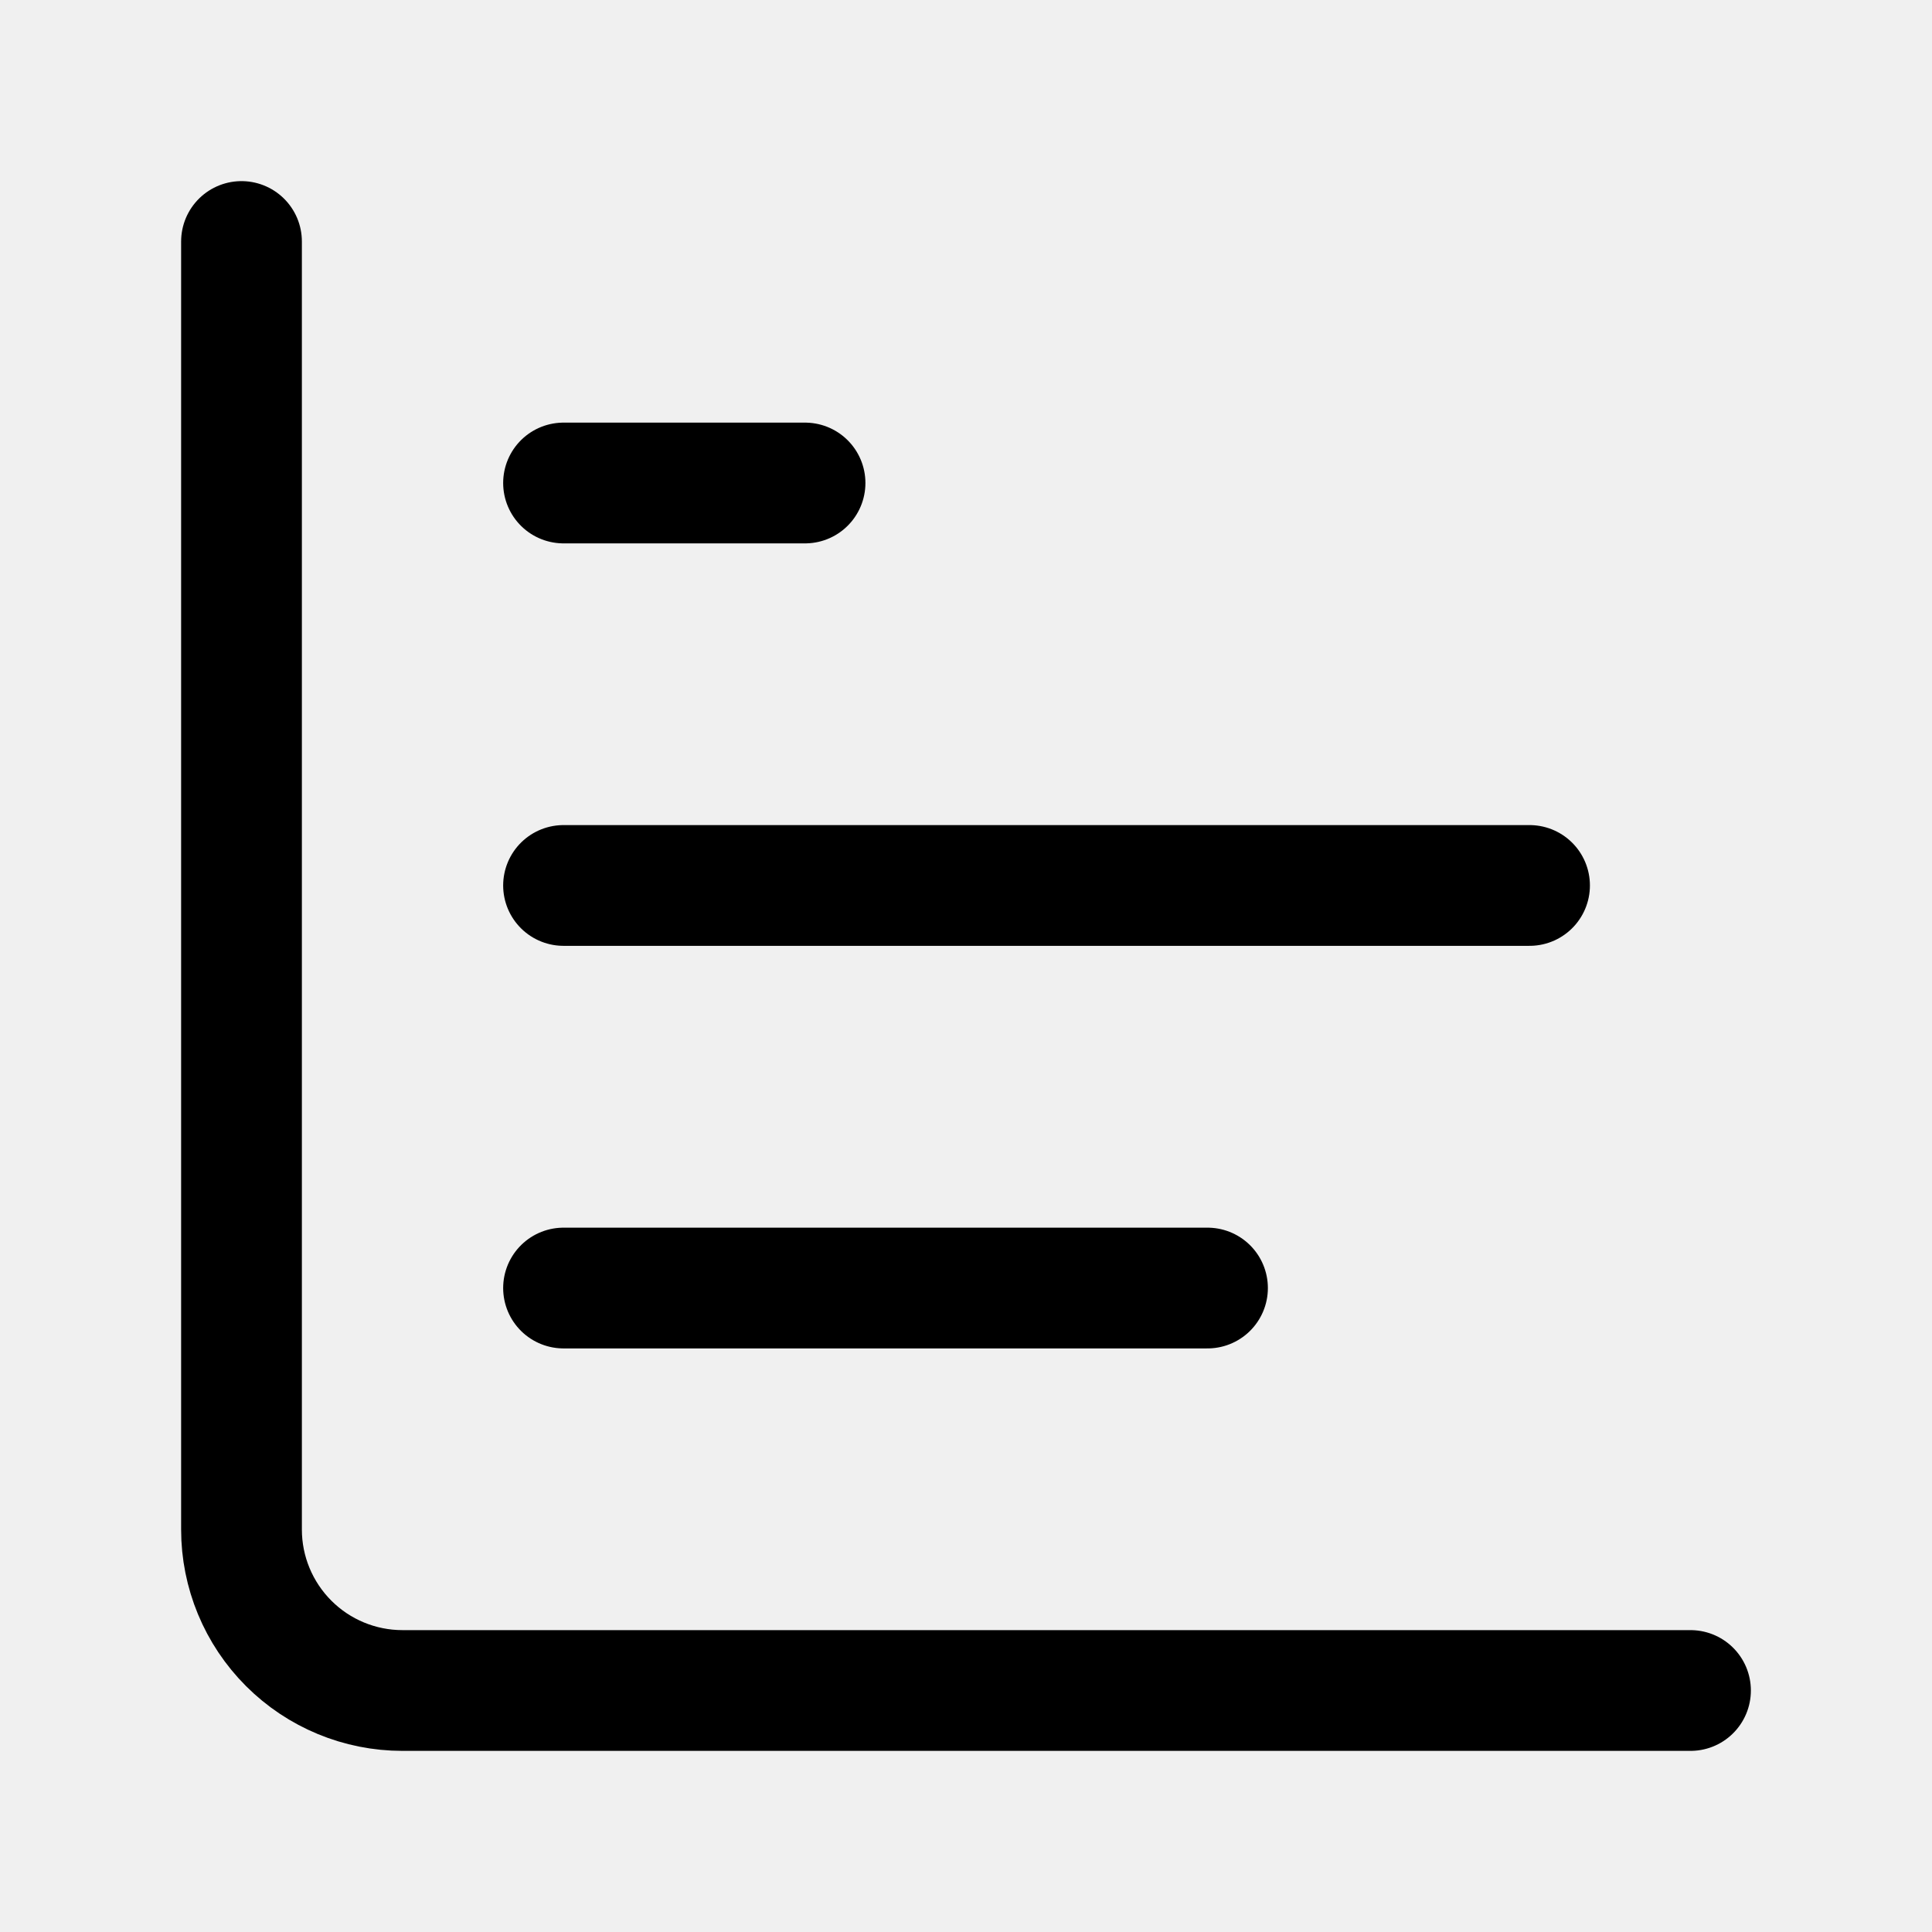
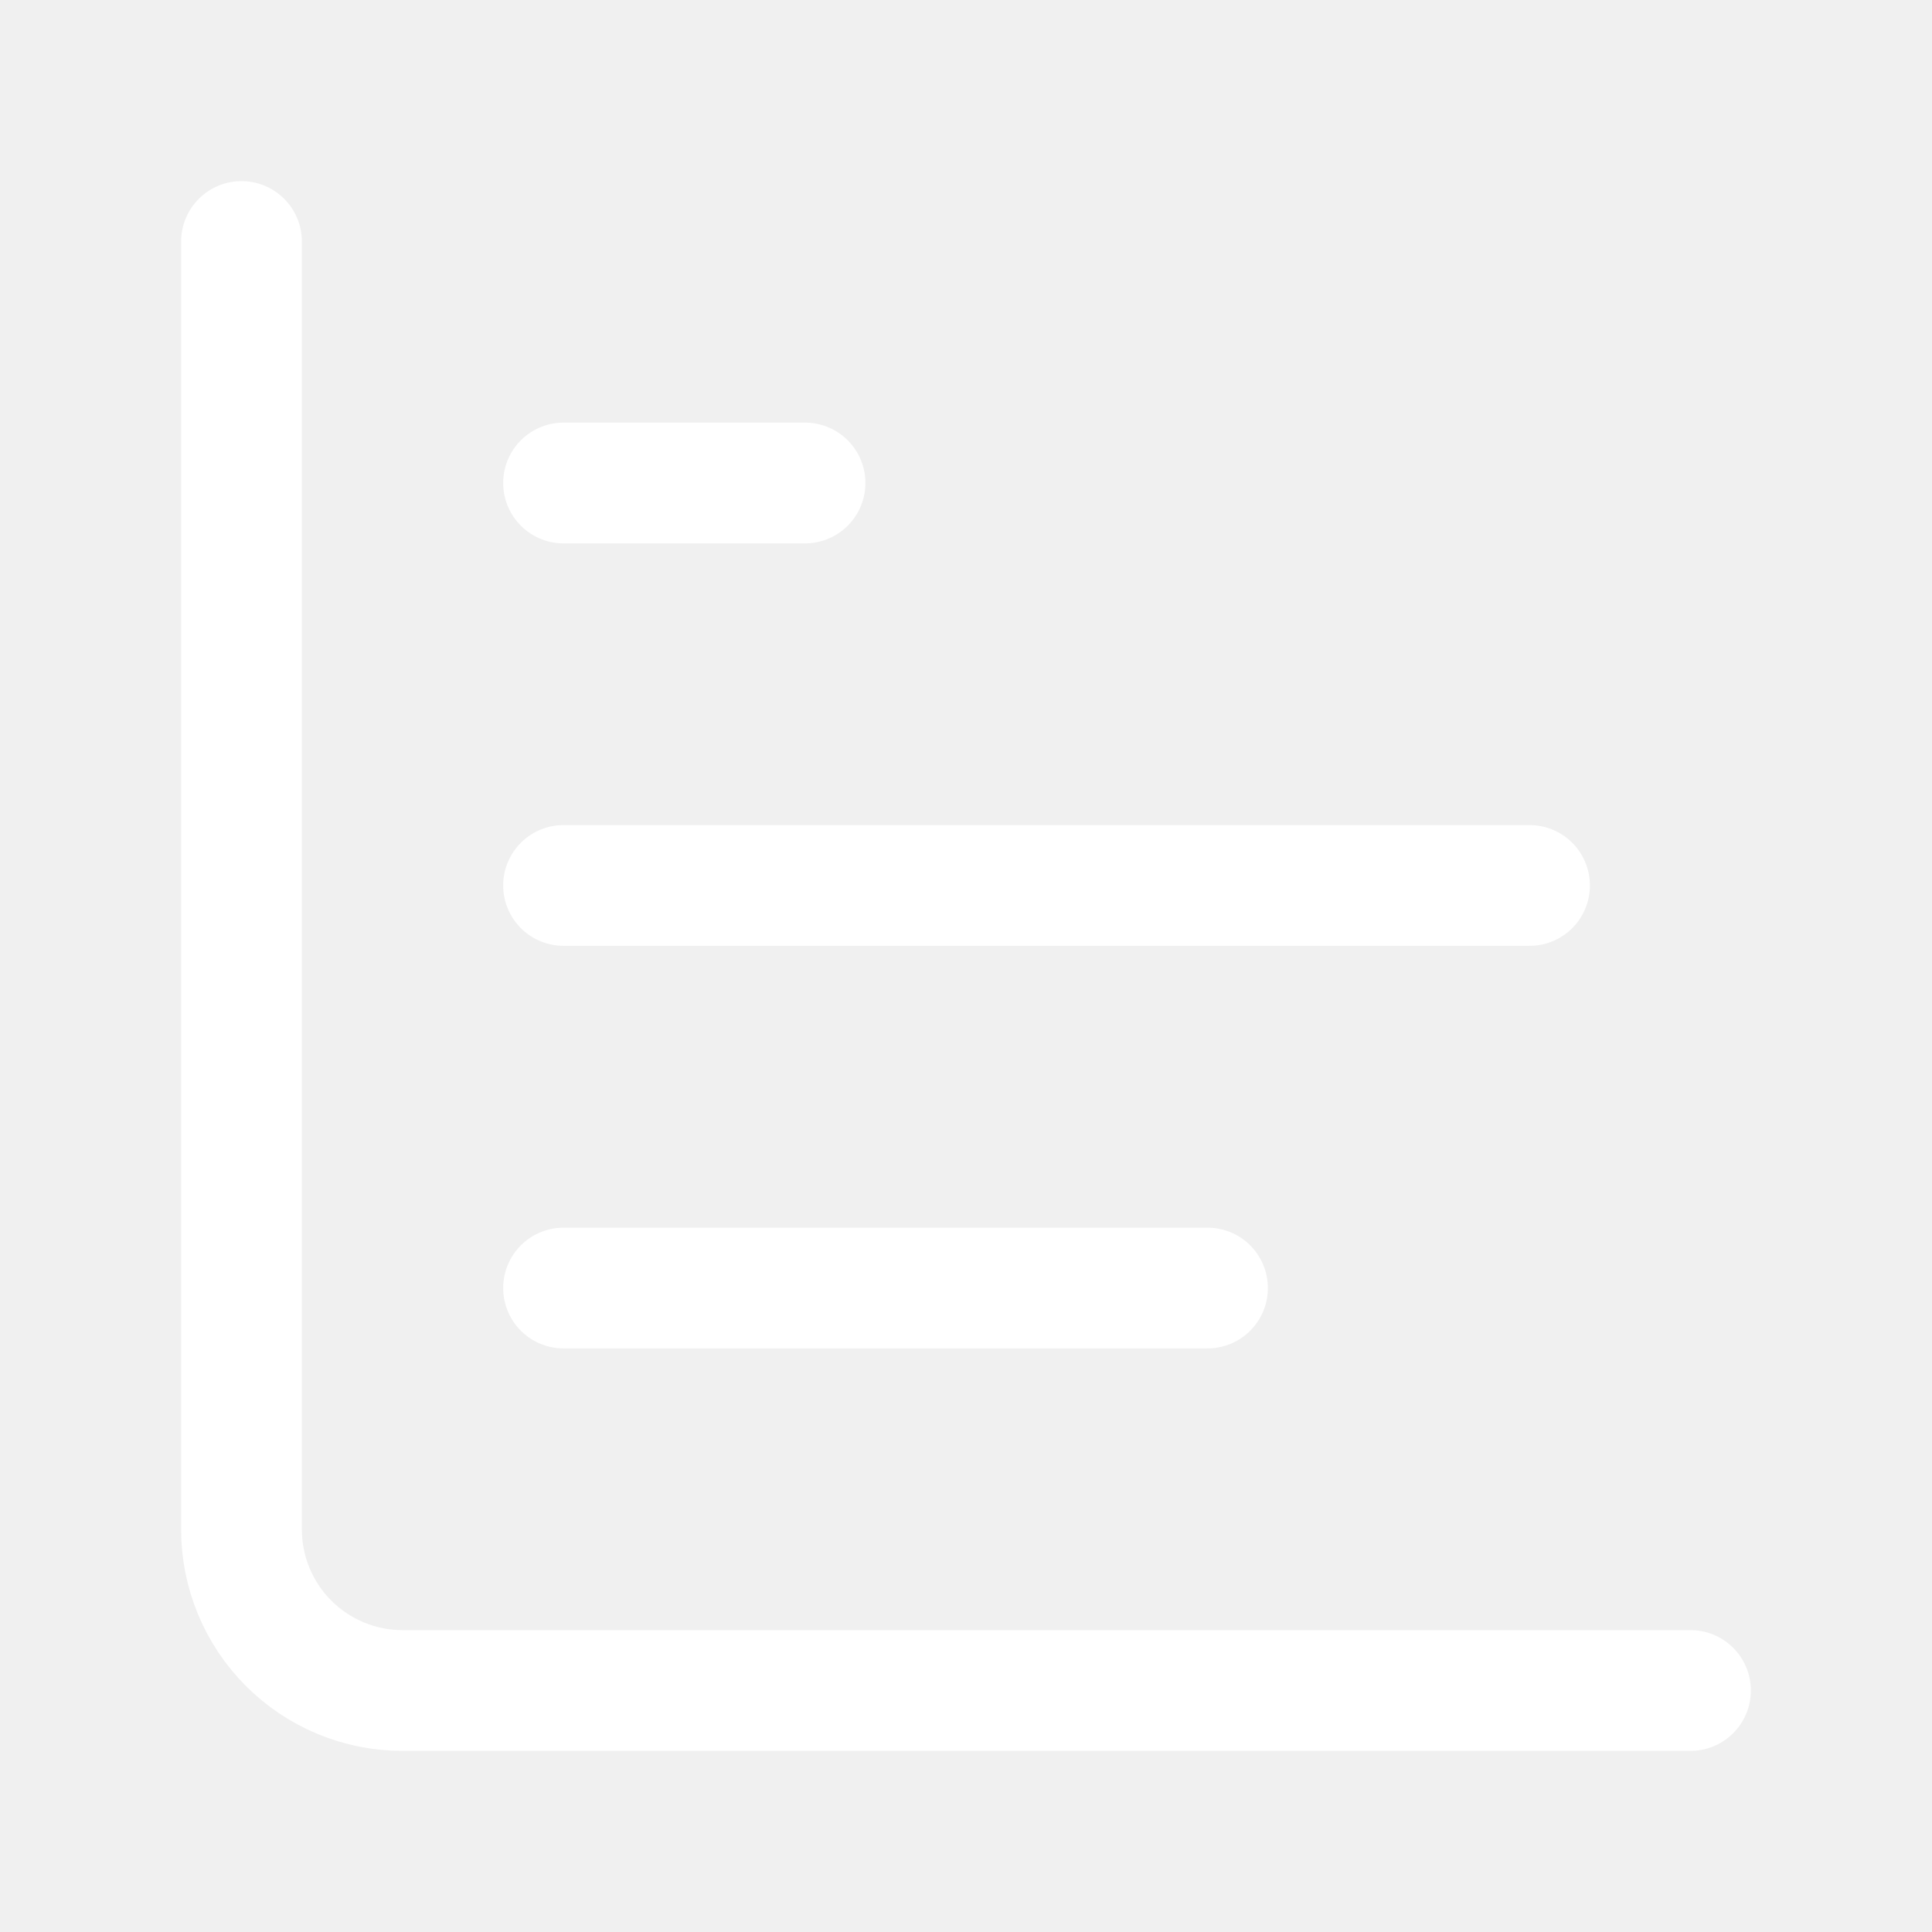
<svg xmlns="http://www.w3.org/2000/svg" width="16" height="16" viewBox="0 0 16 16" fill="none">
-   <path d="M2 2V12.667C2 13.02 2.14 13.359 2.391 13.61C2.641 13.86 2.98 14 3.333 14H14M4.667 10.667H10M4.667 7.333H12.667M4.667 4H6.667" stroke="black" stroke-linecap="round" stroke-linejoin="round" />
+   <path d="M2 2V12.667C2 13.02 2.14 13.359 2.391 13.61C2.641 13.86 2.98 14 3.333 14H14M4.667 10.667H10M4.667 7.333H12.667M4.667 4H6.667" stroke="white" stroke-linecap="round" stroke-linejoin="round" />
</svg>
